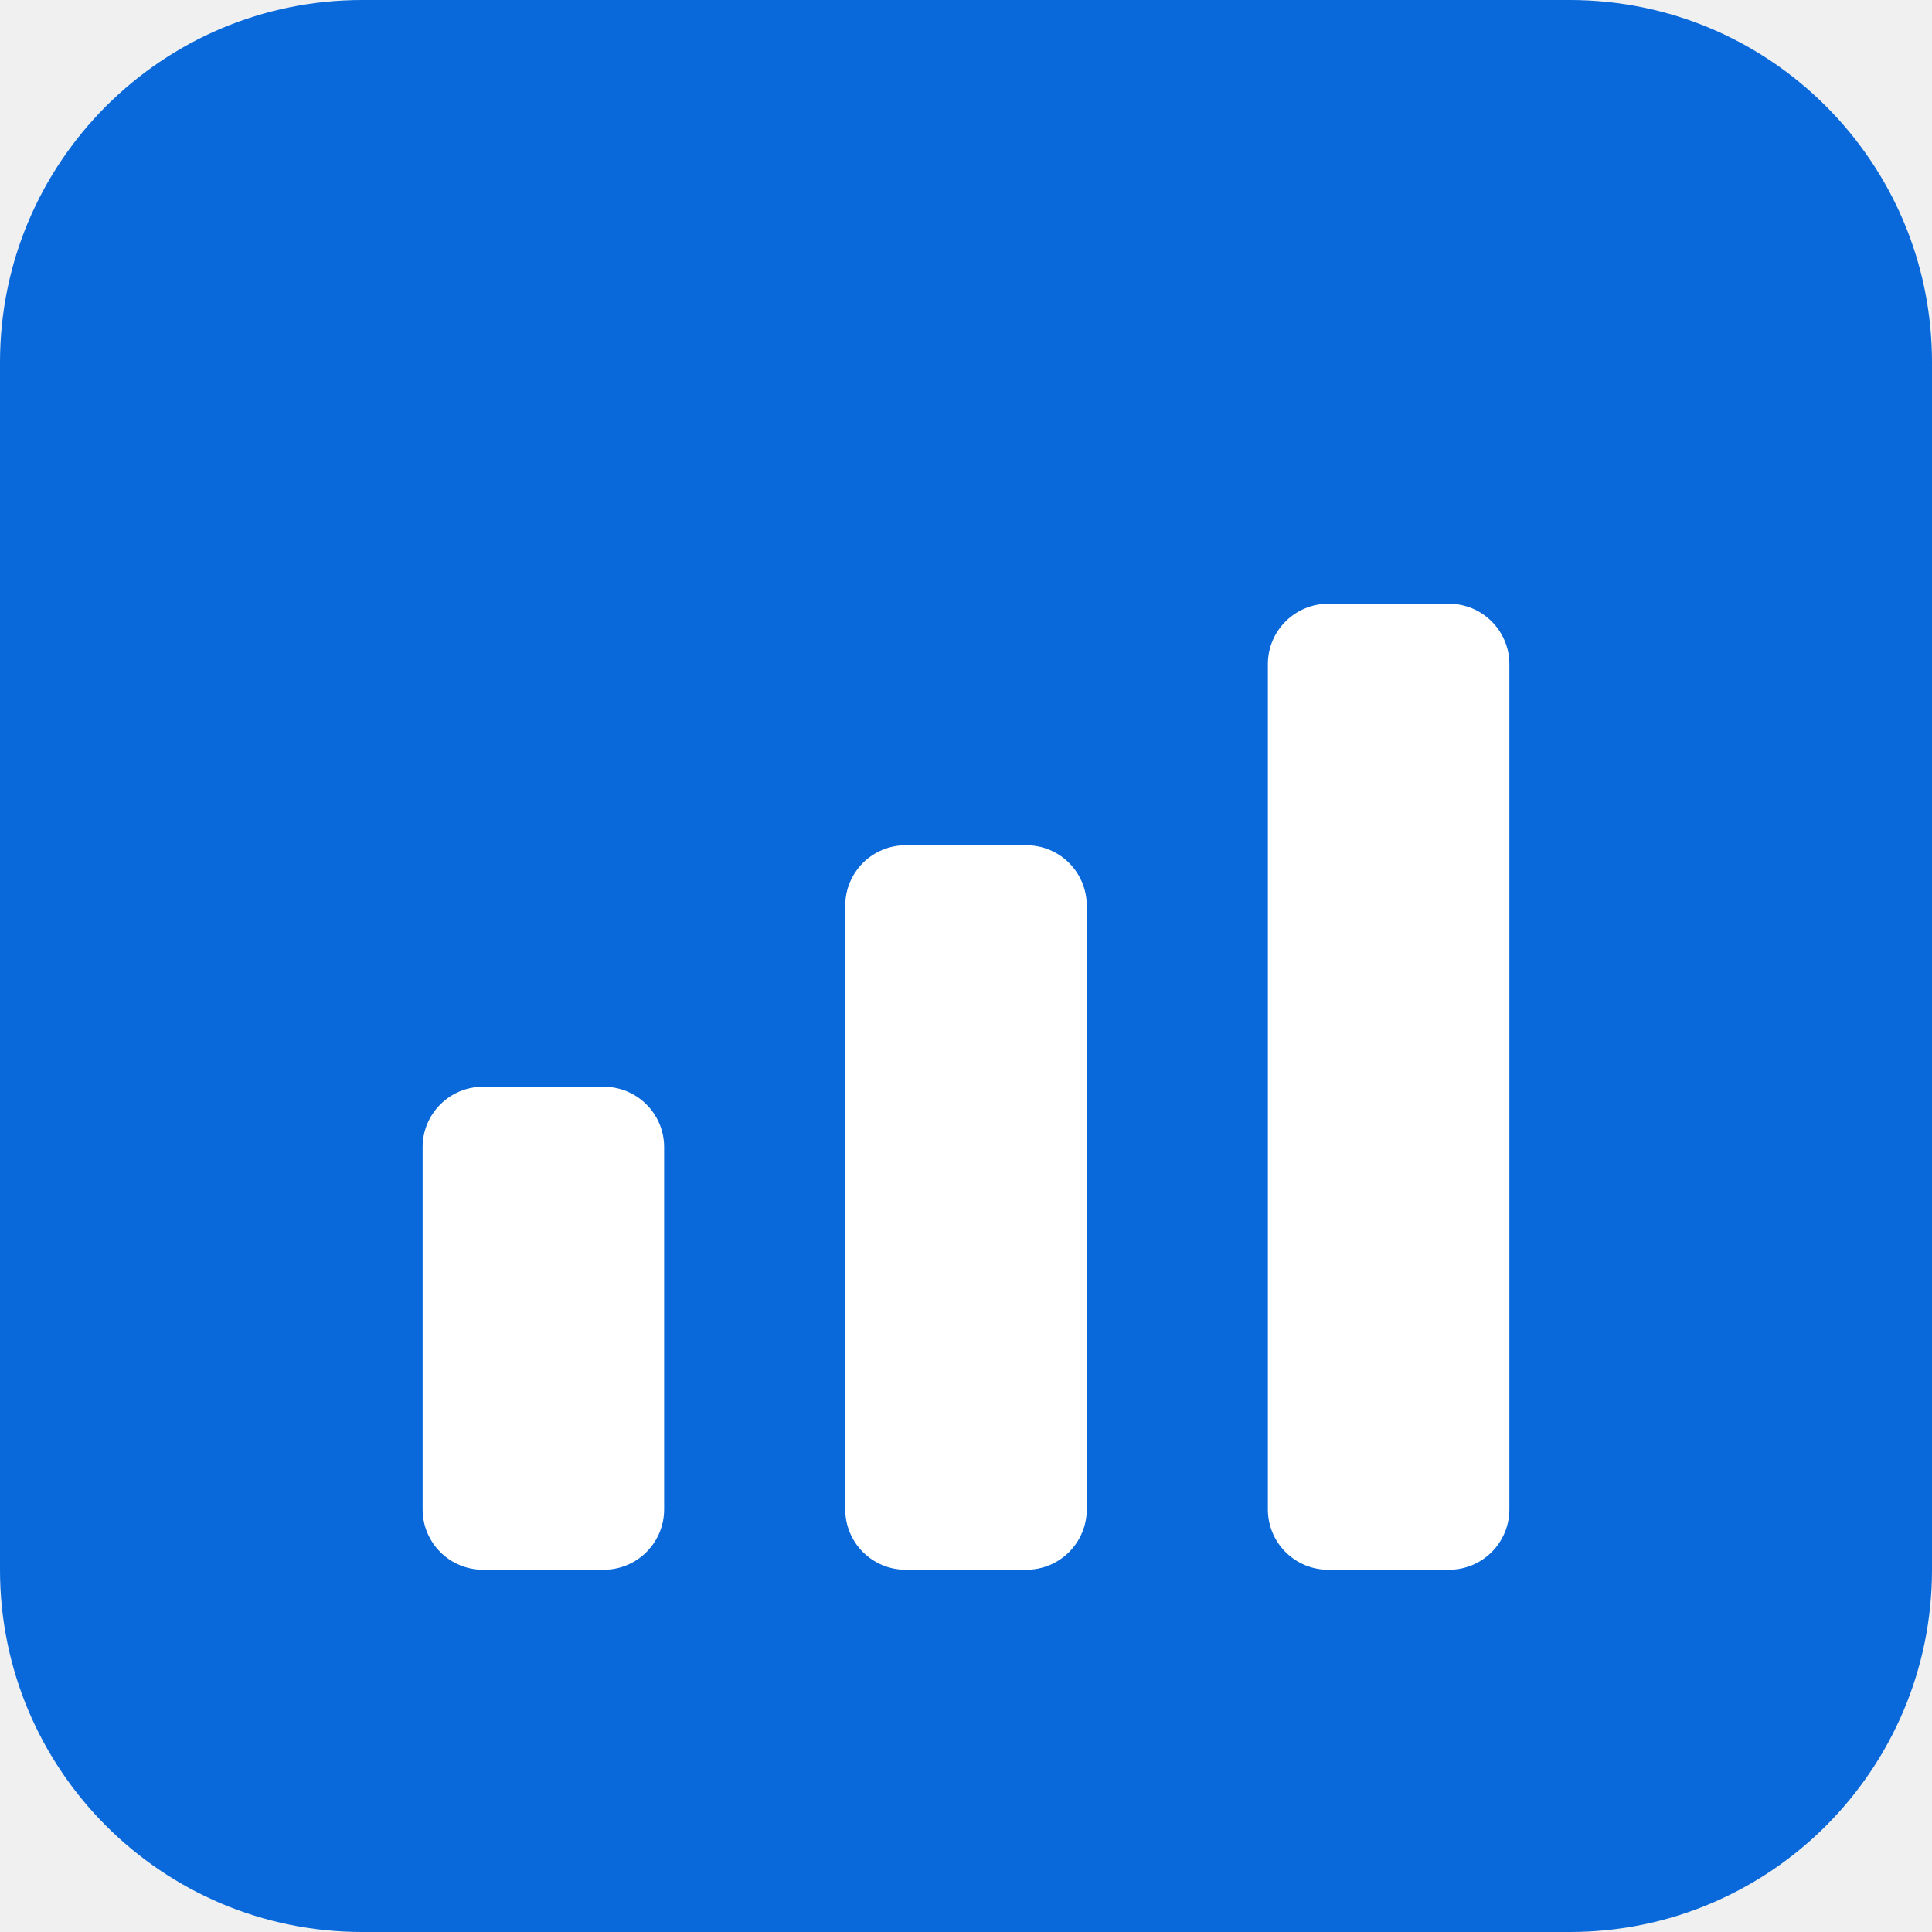
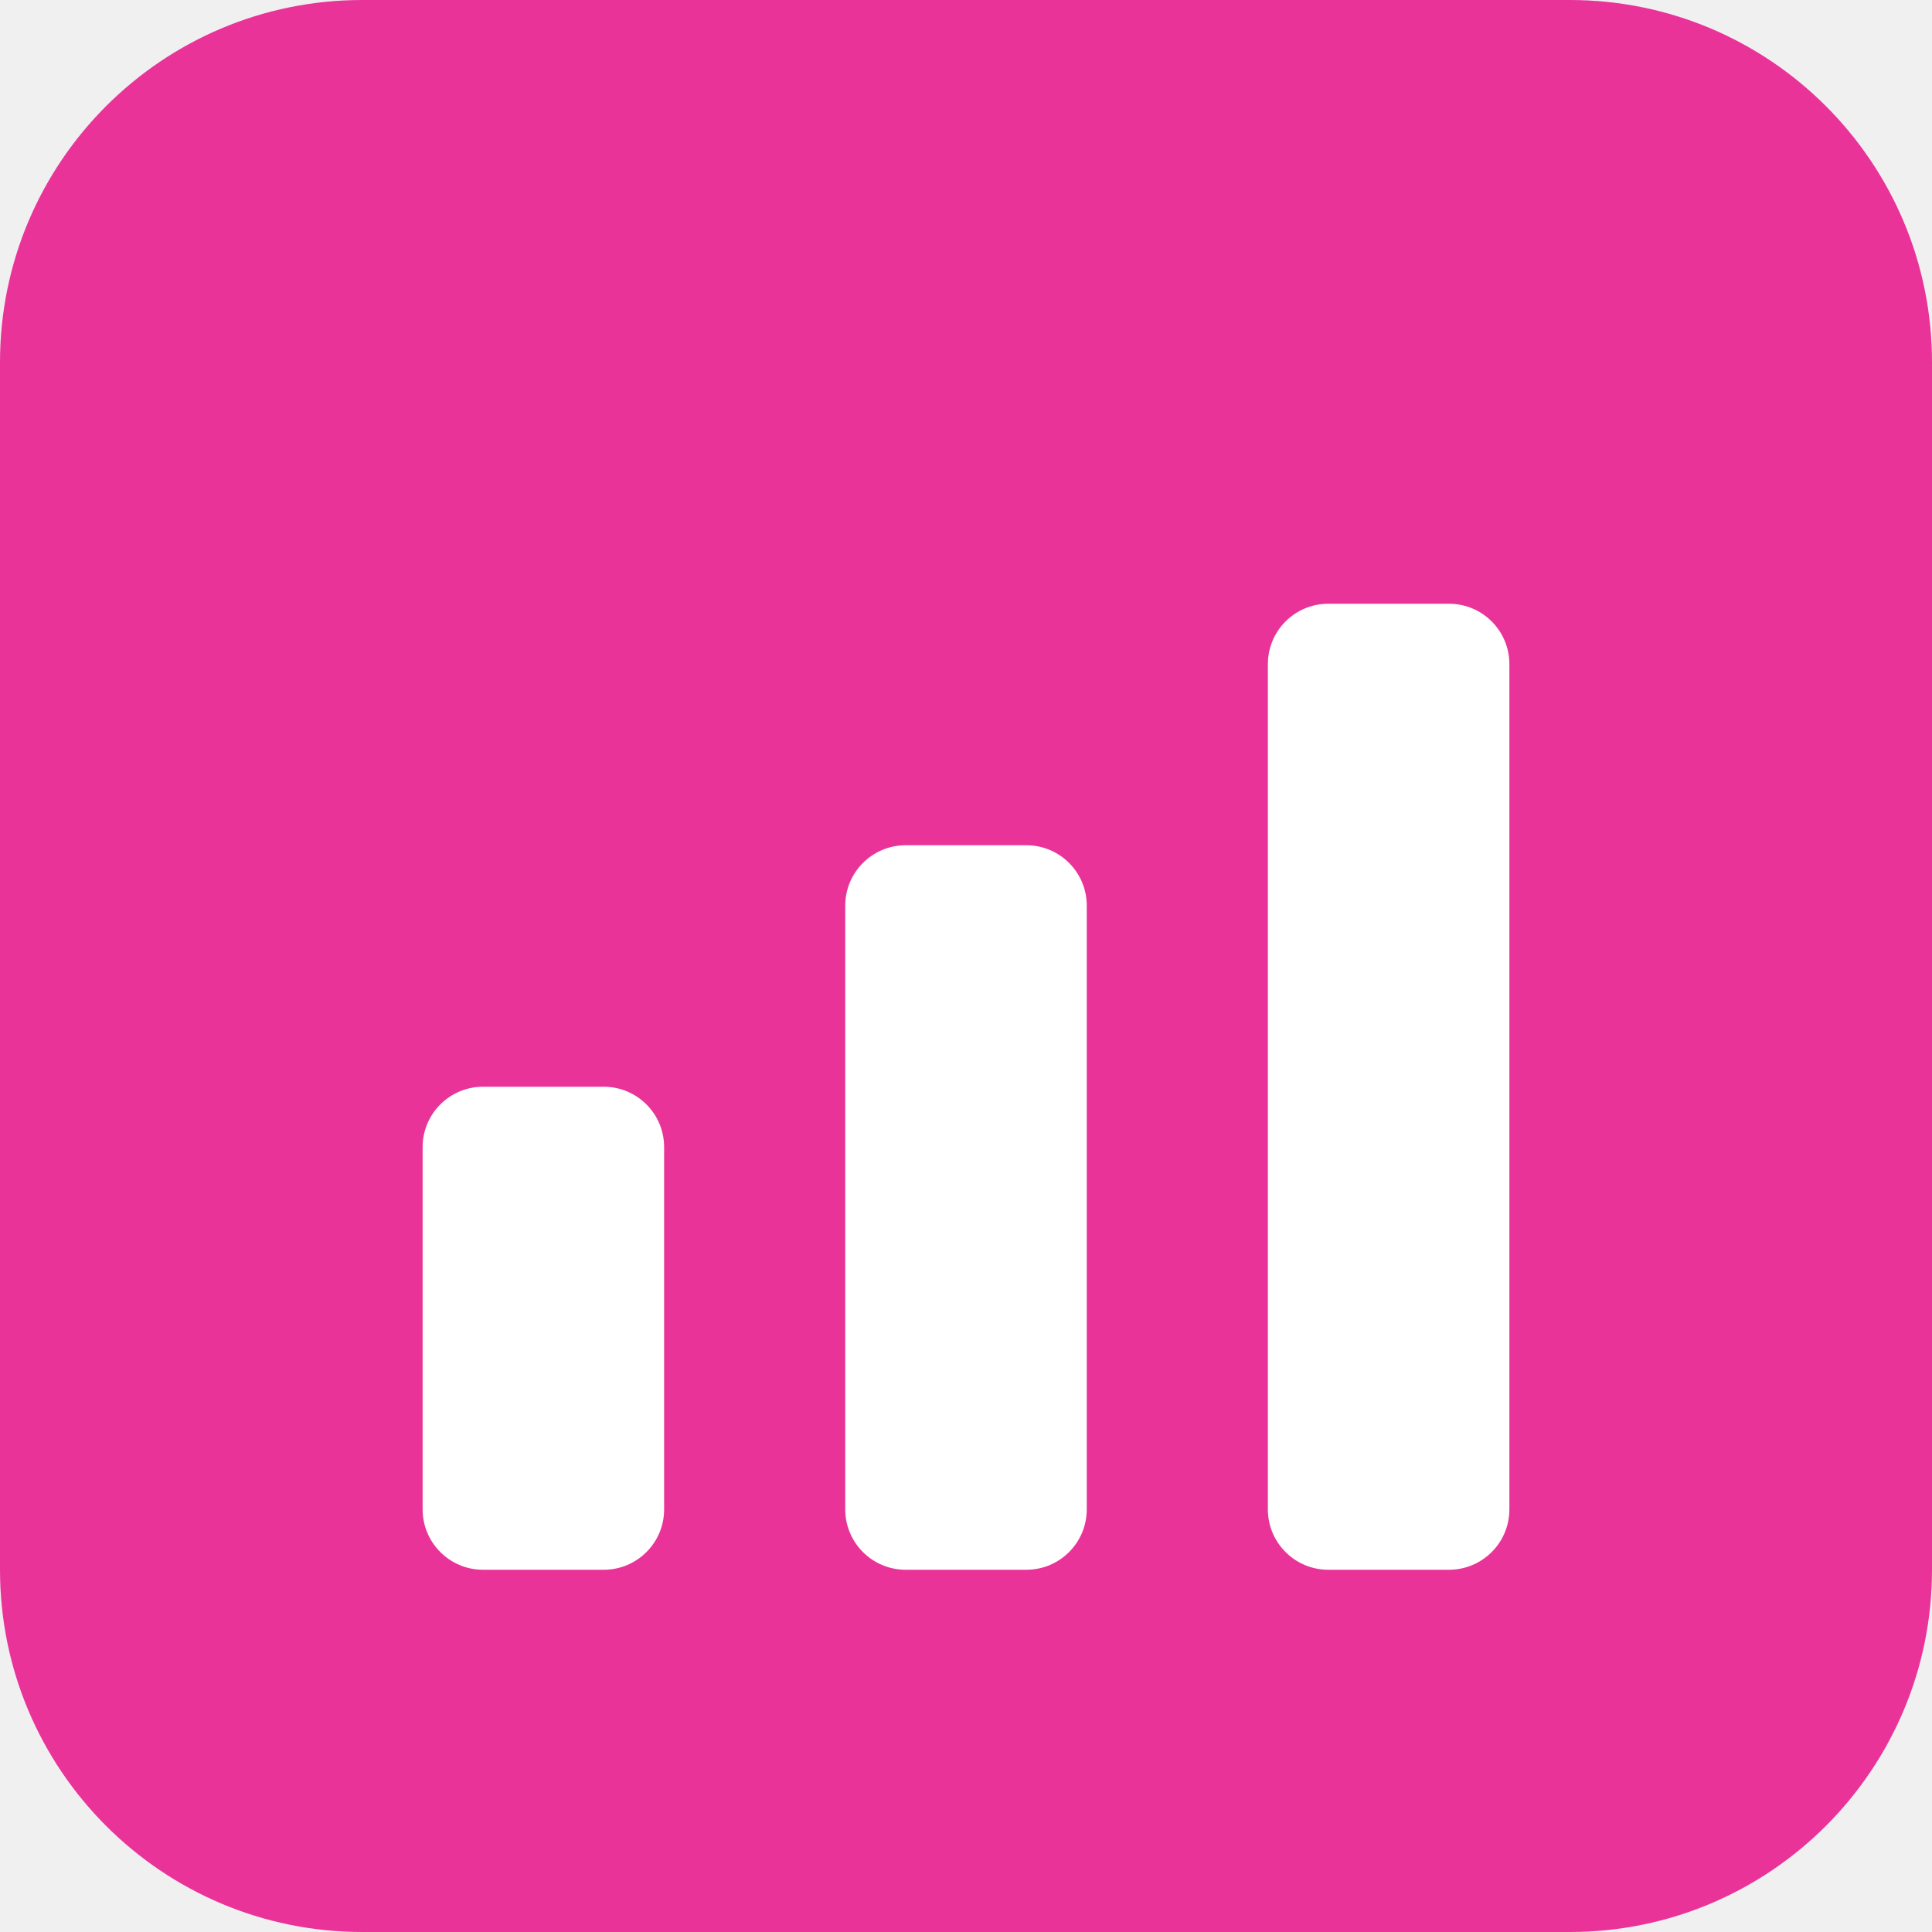
<svg xmlns="http://www.w3.org/2000/svg" viewBox="0 0 32 32" role="img" aria-label="Site icon">
-   <rect width="32" height="32" rx="6" fill="#0969da" />
+   <rect width="32" height="32" rx="6" fill="#ea3399" />
  <rect x="7" y="18" width="4" height="8" fill="#fff" rx="1" />
  <rect x="14" y="14" width="4" height="12" fill="#fff" rx="1" />
  <rect x="21" y="10" width="4" height="16" fill="#fff" rx="1" />
</svg>
